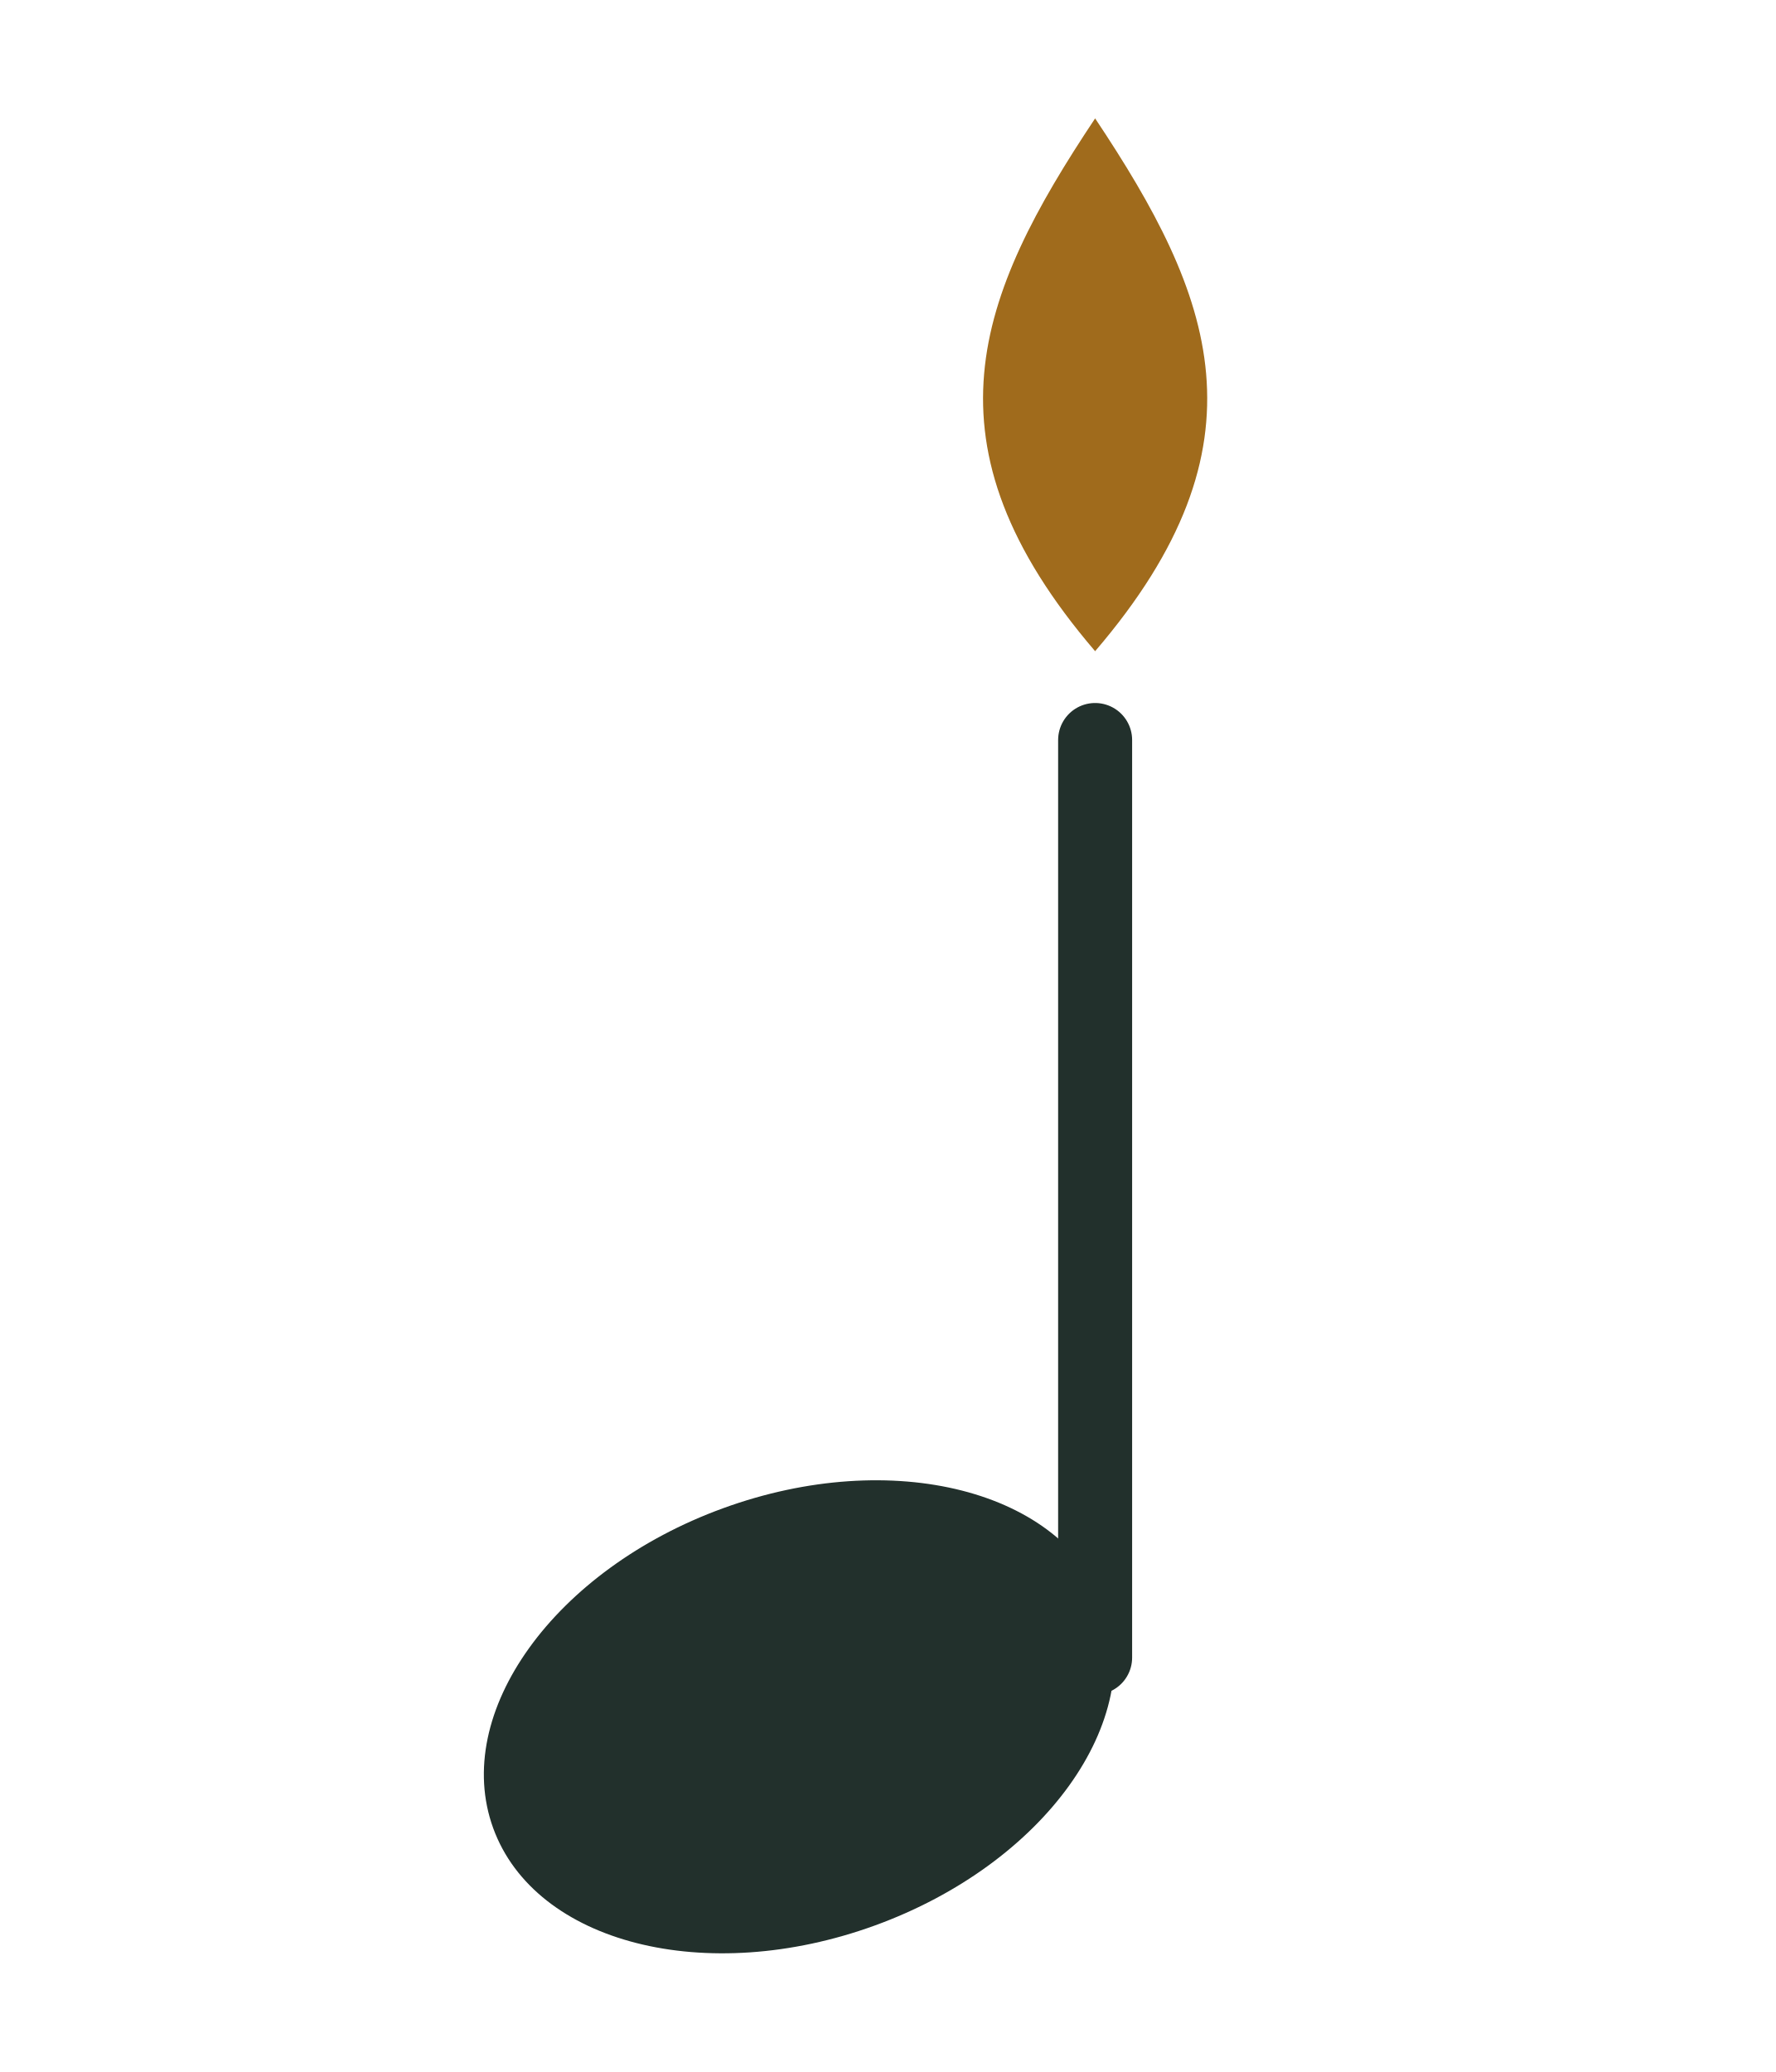
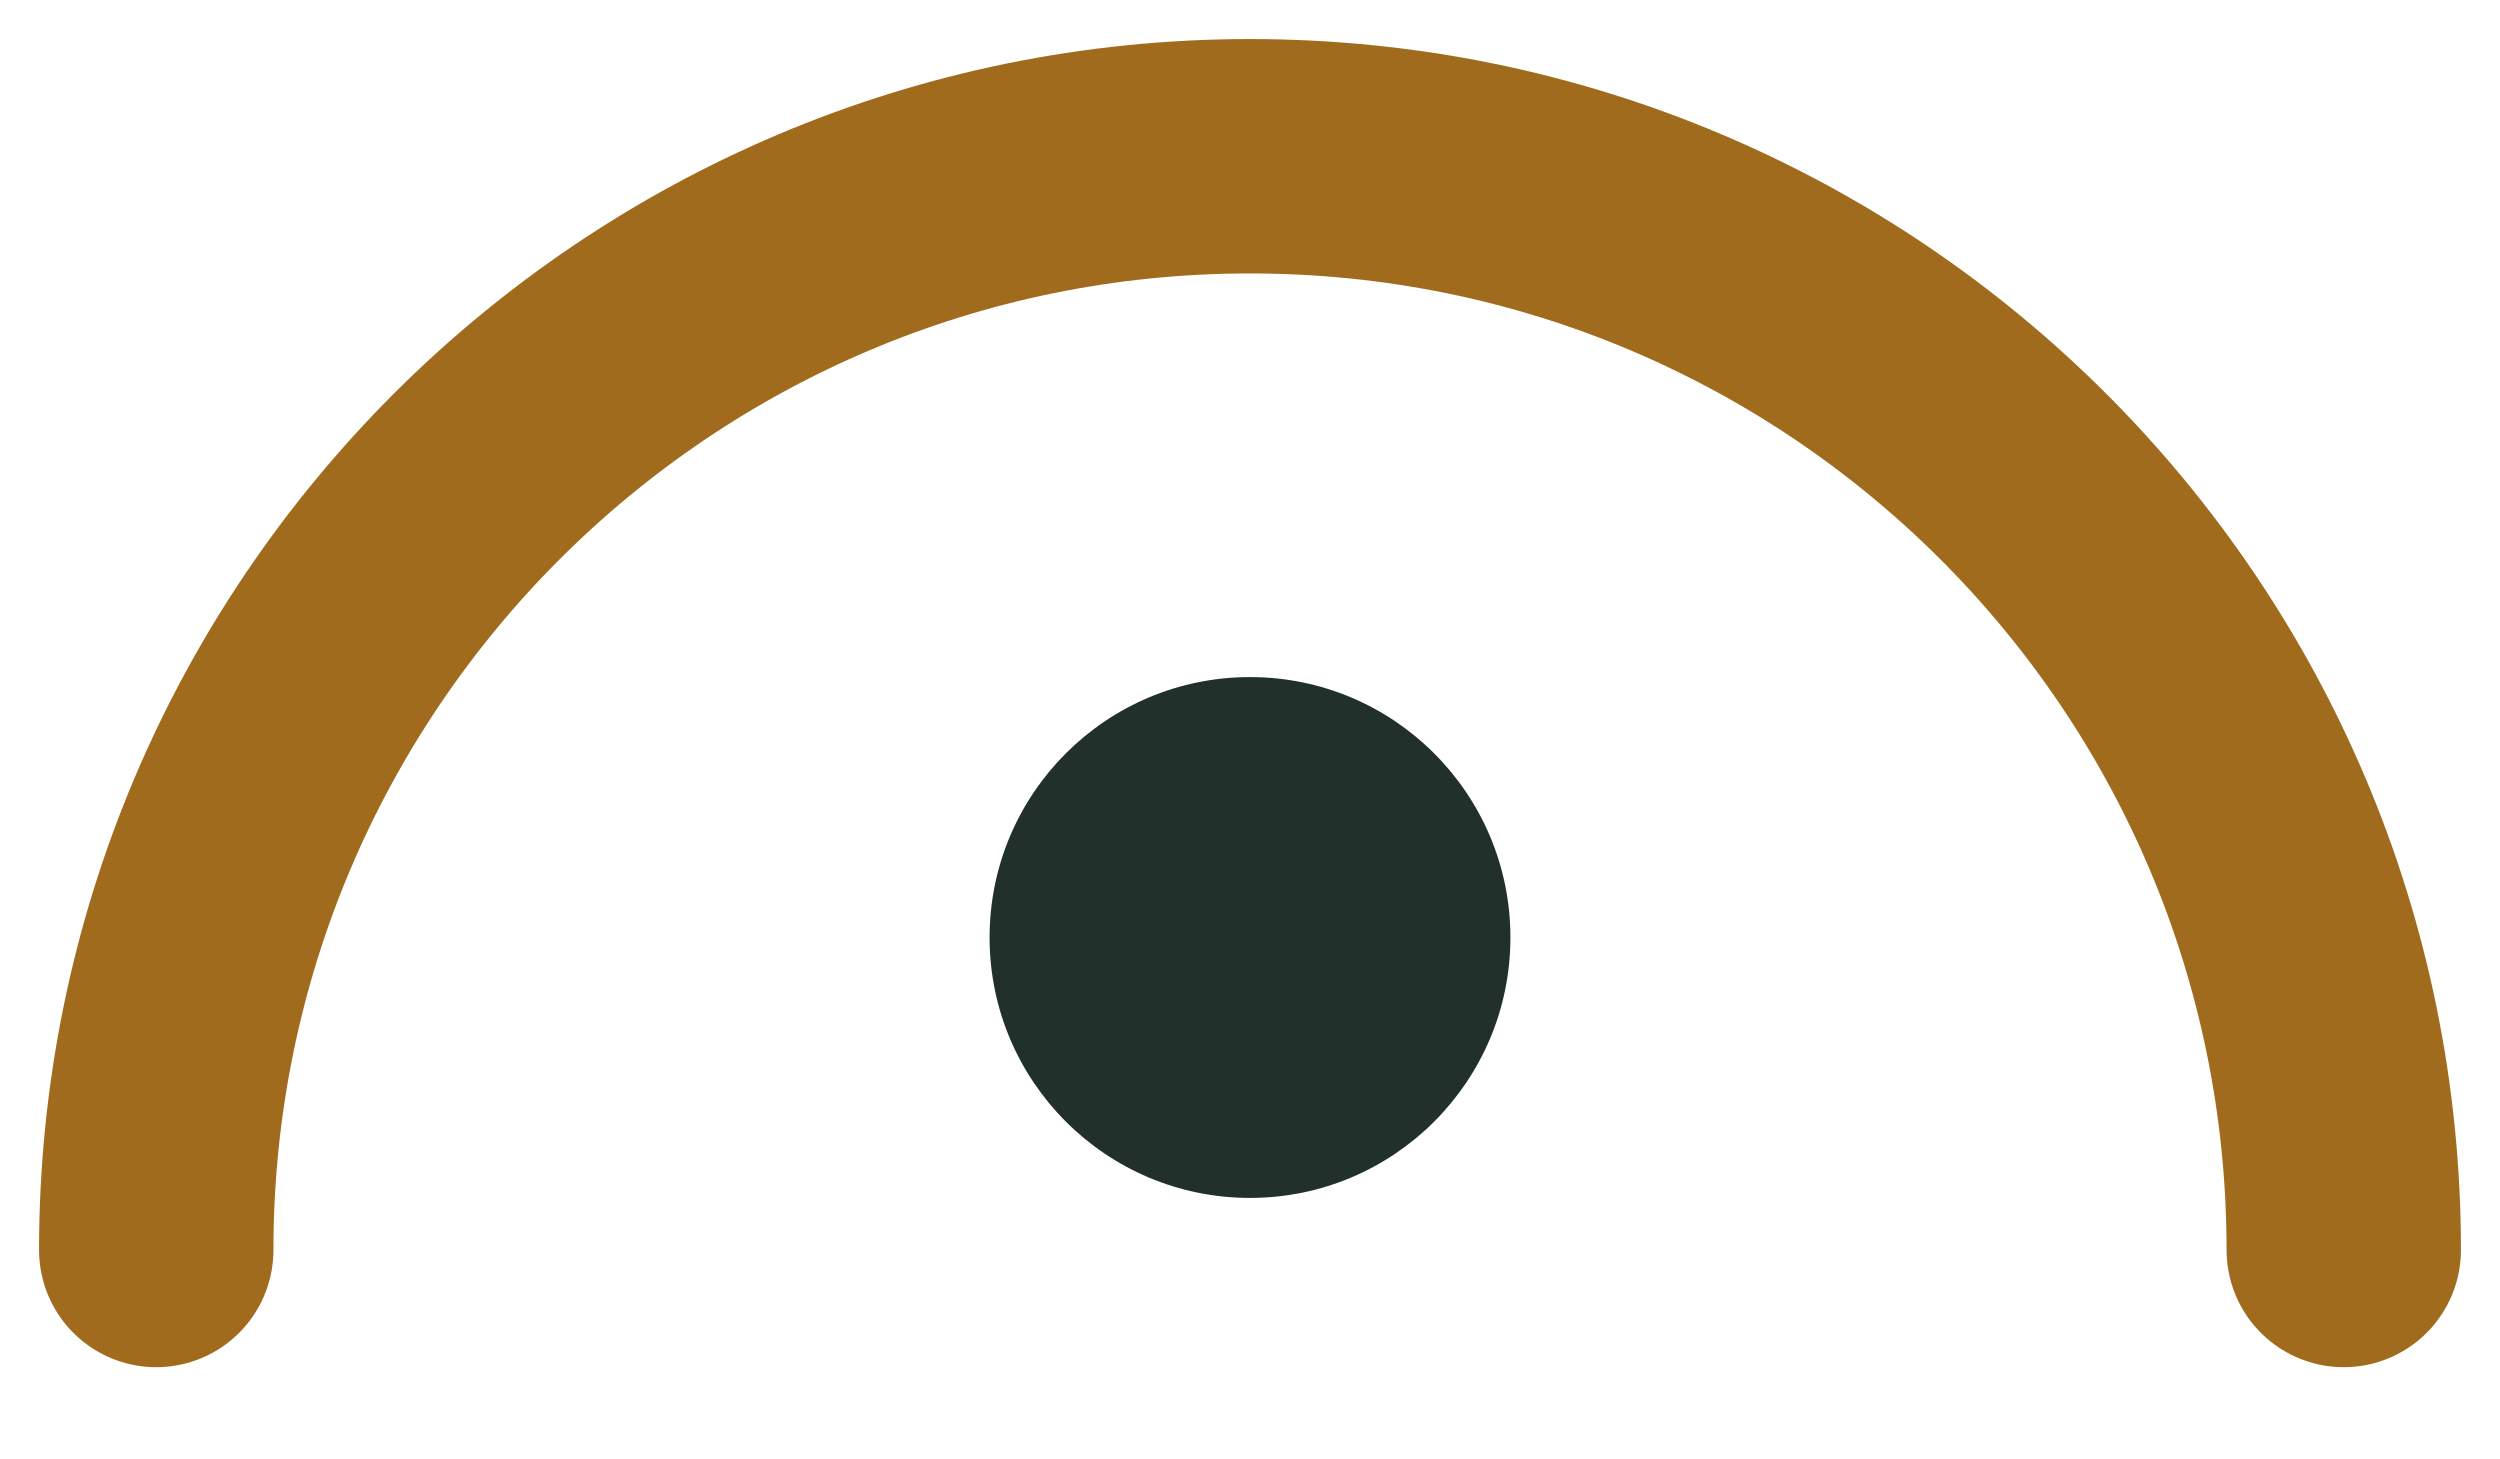
- <svg xmlns="http://www.w3.org/2000/svg" viewBox="0 0 120 140" role="img" aria-label="מנגינת החיים: התו והנר">
-   <path d="M74 8 C82 20 86 30 74 44 C62 30 66 20 74 8 Z" fill="#a06b1c" />
-   <line x1="74" y1="50" x2="74" y2="112" stroke="#22302c" stroke-width="5" stroke-linecap="round" />
-   <ellipse cx="54" cy="116" rx="22" ry="15" fill="#22302c" transform="rotate(-20 54 116)" />
+ <svg xmlns="http://www.w3.org/2000/svg" viewBox="12 30 96 56" role="img" aria-label="מנגינת החיים: הפאוזה">
+   <path d="M18 78 A42 42 0 0 1 102 78" fill="none" stroke="#a06b1c" stroke-width="9" stroke-linecap="round" />
+   <circle cx="60" cy="66" r="10" fill="#22302c" />
</svg>
